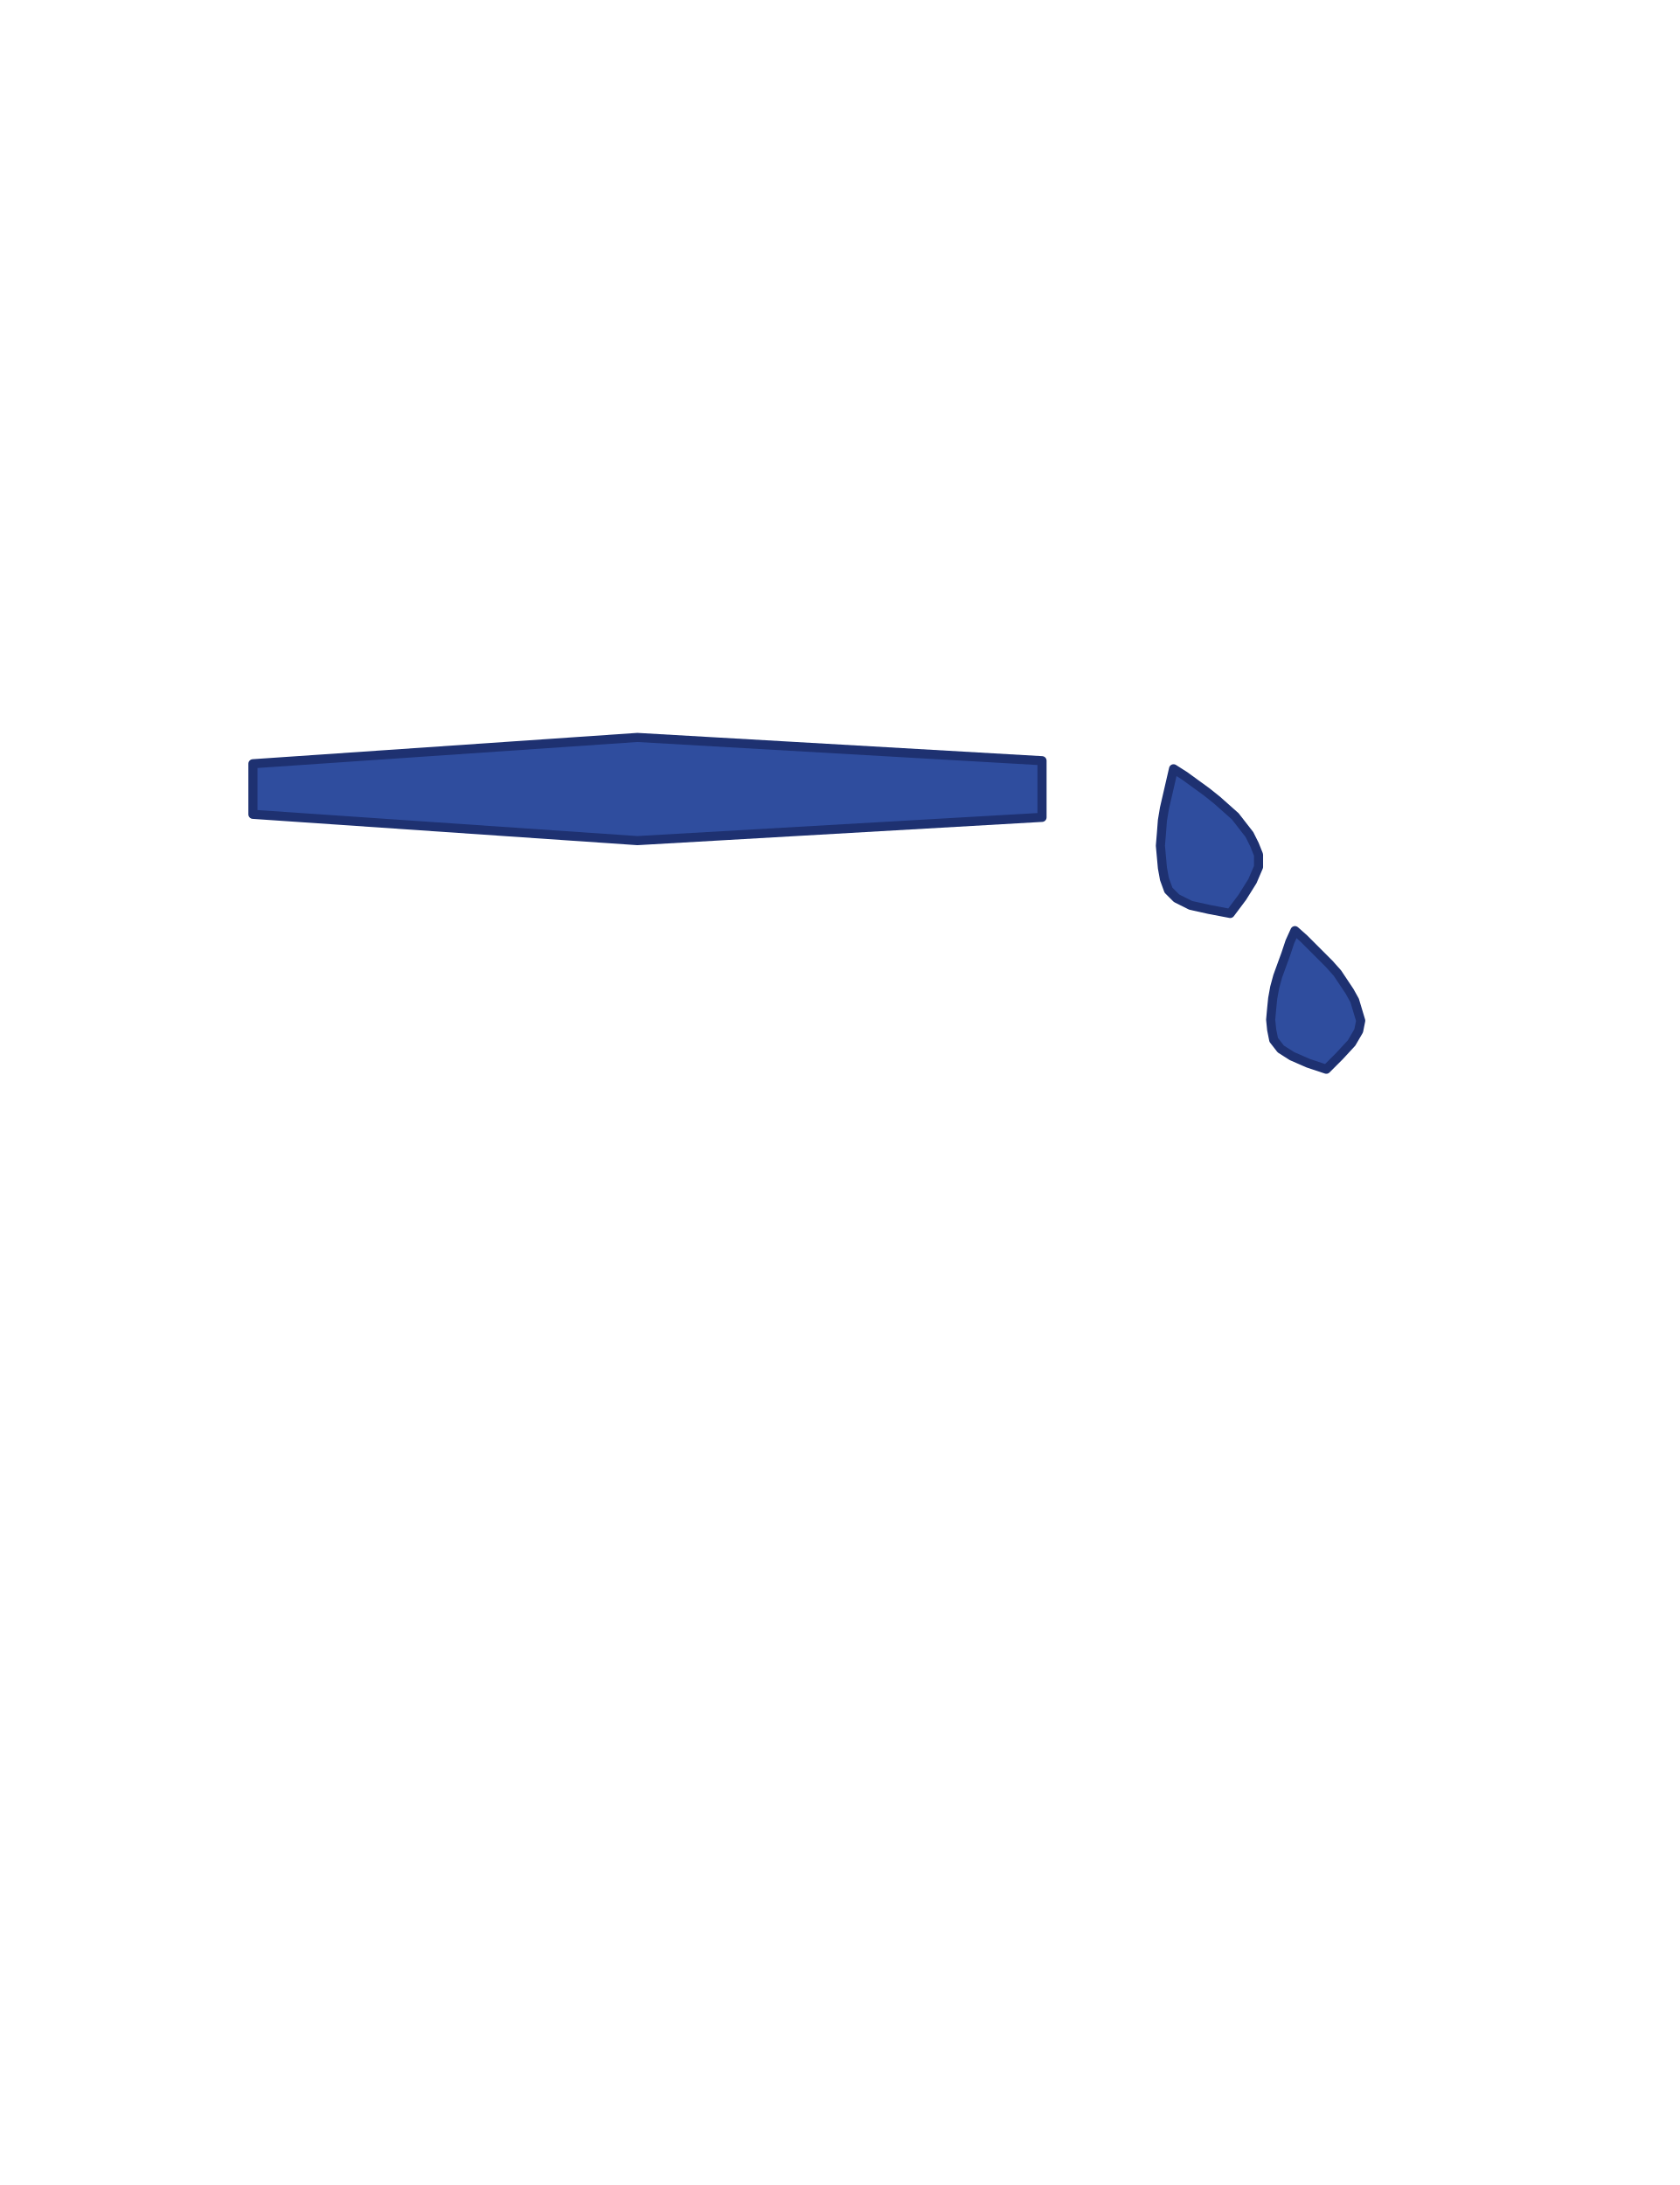
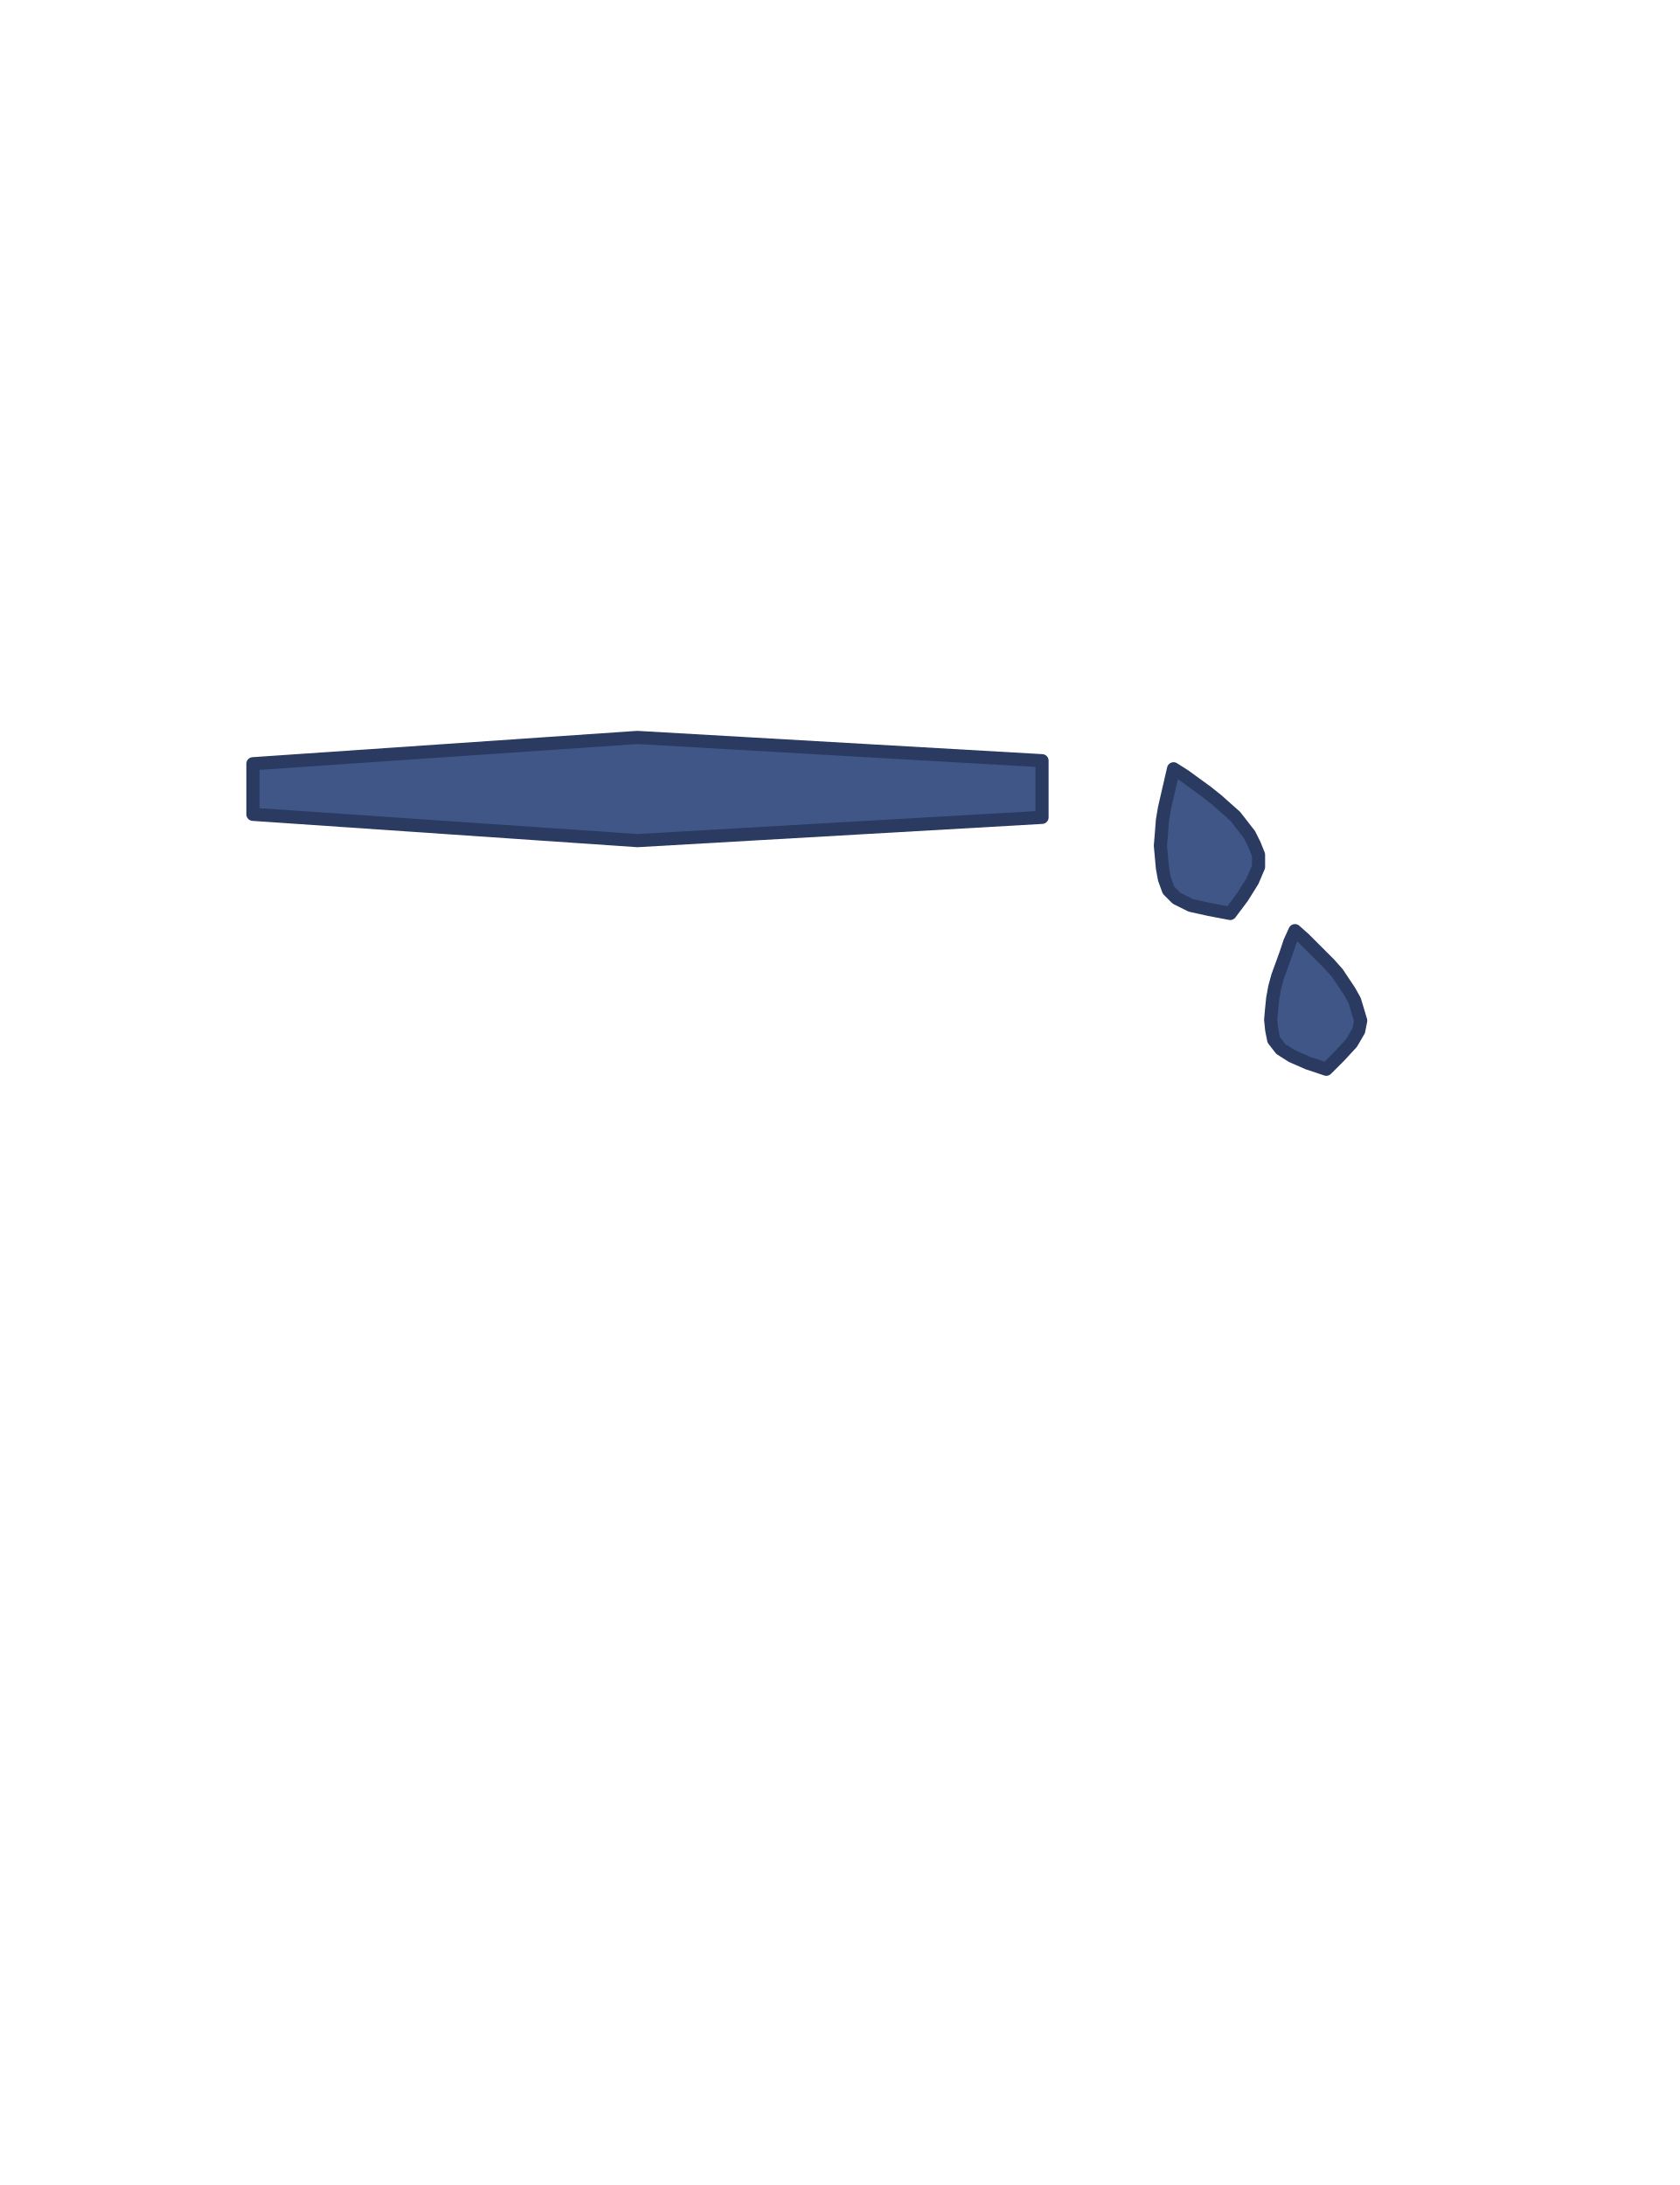
<svg xmlns="http://www.w3.org/2000/svg" width="166" height="216" viewBox="-8 -8 166 216">
-   <path d="M17.0,72.5 L55.0,75.1 L95.0,72.8 L95.0,67.2 L55.0,64.9 L17.0,67.5Z" fill="#2f4d9e" />
-   <path d="M17.0,72.5 L55.0,75.1 L95.0,72.8 L95.0,67.2 L55.0,64.9 L17.0,67.5Z" fill="none" stroke="#1e3171" stroke-width="0.90" stroke-linejoin="round" stroke-linecap="round" />
-   <path d="M108.0,68.0 L109.1,68.7 L110.2,69.5 L111.3,70.3 L112.3,71.1 L113.2,71.9 L114.1,72.7 L114.8,73.6 L115.5,74.5 L116.0,75.5 L116.4,76.5 L116.4,77.7 L115.8,79.1 L114.8,80.7 L113.6,82.3 L111.5,81.9 L109.7,81.5 L108.3,80.8 L107.5,80.0 L107.1,78.9 L106.9,77.8 L106.8,76.7 L106.7,75.6 L106.8,74.4 L106.9,73.1 L107.1,71.9 L107.4,70.6 L107.7,69.3Z" fill="#2f4d9e" />
-   <path d="M108.0,68.0 L109.1,68.7 L110.2,69.5 L111.3,70.3 L112.3,71.1 L113.2,71.9 L114.1,72.7 L114.8,73.6 L115.5,74.5 L116.0,75.5 L116.4,76.5 L116.4,77.7 L115.8,79.1 L114.8,80.7 L113.6,82.3 L111.5,81.9 L109.7,81.5 L108.3,80.8 L107.5,80.0 L107.1,78.9 L106.9,77.8 L106.8,76.7 L106.7,75.6 L106.8,74.4 L106.9,73.1 L107.1,71.9 L107.4,70.6 L107.7,69.3Z" fill="none" stroke="#1e3171" stroke-width="0.90" stroke-linejoin="round" stroke-linecap="round" />
-   <path d="M120.0,84.0 L120.9,84.8 L121.8,85.7 L122.6,86.5 L123.4,87.3 L124.2,88.2 L124.8,89.1 L125.4,90.0 L125.9,90.9 L126.2,91.9 L126.5,92.9 L126.3,93.9 L125.6,95.1 L124.4,96.4 L123.1,97.7 L121.3,97.1 L119.7,96.4 L118.6,95.7 L117.9,94.8 L117.7,93.8 L117.6,92.8 L117.7,91.7 L117.8,90.7 L118.0,89.6 L118.3,88.5 L118.7,87.4 L119.1,86.3 L119.5,85.1Z" fill="#2f4d9e" />
-   <path d="M120.0,84.0 L120.9,84.8 L121.8,85.7 L122.6,86.5 L123.4,87.3 L124.2,88.2 L124.8,89.1 L125.4,90.0 L125.9,90.9 L126.2,91.9 L126.5,92.9 L126.3,93.9 L125.6,95.1 L124.4,96.4 L123.1,97.7 L121.3,97.1 L119.7,96.4 L118.6,95.7 L117.9,94.8 L117.7,93.8 L117.6,92.8 L117.7,91.7 L117.8,90.7 L118.0,89.6 L118.3,88.5 L118.7,87.4 L119.1,86.3 L119.5,85.1Z" fill="none" stroke="#1e3171" stroke-width="0.90" stroke-linejoin="round" stroke-linecap="round" />
+   <path d="M17.0,72.5 L55.0,75.1 L95.0,72.8 L95.0,67.2 L55.0,64.9 L17.0,67.5Z" fill="#3f5687" />
+   <path d="M17.0,72.5 L55.0,75.1 L95.0,72.8 L95.0,67.2 L55.0,64.9 L17.0,67.5Z" fill="none" stroke="#2a3a61" stroke-width="1.30" stroke-linejoin="round" stroke-linecap="round" />
+   <path d="M108.0,68.0 L109.1,68.7 L110.2,69.5 L111.3,70.3 L112.3,71.1 L113.2,71.9 L114.1,72.7 L114.8,73.6 L115.5,74.5 L116.0,75.5 L116.4,76.5 L116.4,77.7 L115.8,79.1 L114.8,80.7 L113.6,82.3 L111.5,81.9 L109.7,81.5 L108.3,80.8 L107.5,80.0 L107.1,78.9 L106.9,77.8 L106.8,76.7 L106.7,75.6 L106.8,74.4 L106.9,73.1 L107.1,71.9 L107.4,70.6 L107.7,69.3Z" fill="#3f5687" />
+   <path d="M108.0,68.0 L109.1,68.7 L110.2,69.5 L111.3,70.3 L112.3,71.1 L113.2,71.9 L114.1,72.7 L114.8,73.6 L115.5,74.5 L116.0,75.5 L116.4,76.5 L116.4,77.7 L115.8,79.1 L114.8,80.7 L113.6,82.3 L111.5,81.9 L109.7,81.5 L108.3,80.8 L107.5,80.0 L107.1,78.9 L106.9,77.8 L106.8,76.7 L106.7,75.6 L106.8,74.4 L106.9,73.1 L107.1,71.9 L107.4,70.6 L107.7,69.3Z" fill="none" stroke="#2a3a61" stroke-width="1.30" stroke-linejoin="round" stroke-linecap="round" />
+   <path d="M120.0,84.0 L120.9,84.8 L121.8,85.7 L122.6,86.5 L123.4,87.3 L124.2,88.2 L124.8,89.1 L125.4,90.0 L125.9,90.9 L126.2,91.9 L126.5,92.9 L126.3,93.9 L125.6,95.1 L124.4,96.4 L123.1,97.7 L121.3,97.1 L119.7,96.4 L118.6,95.7 L117.9,94.8 L117.7,93.8 L117.6,92.8 L117.7,91.7 L117.8,90.7 L118.0,89.6 L118.3,88.5 L118.7,87.4 L119.1,86.3 L119.5,85.1Z" fill="#3f5687" />
+   <path d="M120.0,84.0 L120.9,84.8 L121.8,85.7 L122.6,86.5 L123.4,87.3 L124.2,88.2 L124.8,89.1 L125.4,90.0 L125.9,90.9 L126.2,91.9 L126.5,92.9 L126.3,93.9 L125.6,95.1 L124.4,96.4 L123.1,97.7 L121.3,97.1 L119.7,96.4 L118.6,95.7 L117.9,94.8 L117.7,93.8 L117.6,92.8 L117.7,91.7 L117.8,90.7 L118.0,89.6 L118.3,88.5 L118.7,87.4 L119.1,86.3 L119.5,85.1Z" fill="none" stroke="#2a3a61" stroke-width="1.30" stroke-linejoin="round" stroke-linecap="round" />
</svg>
